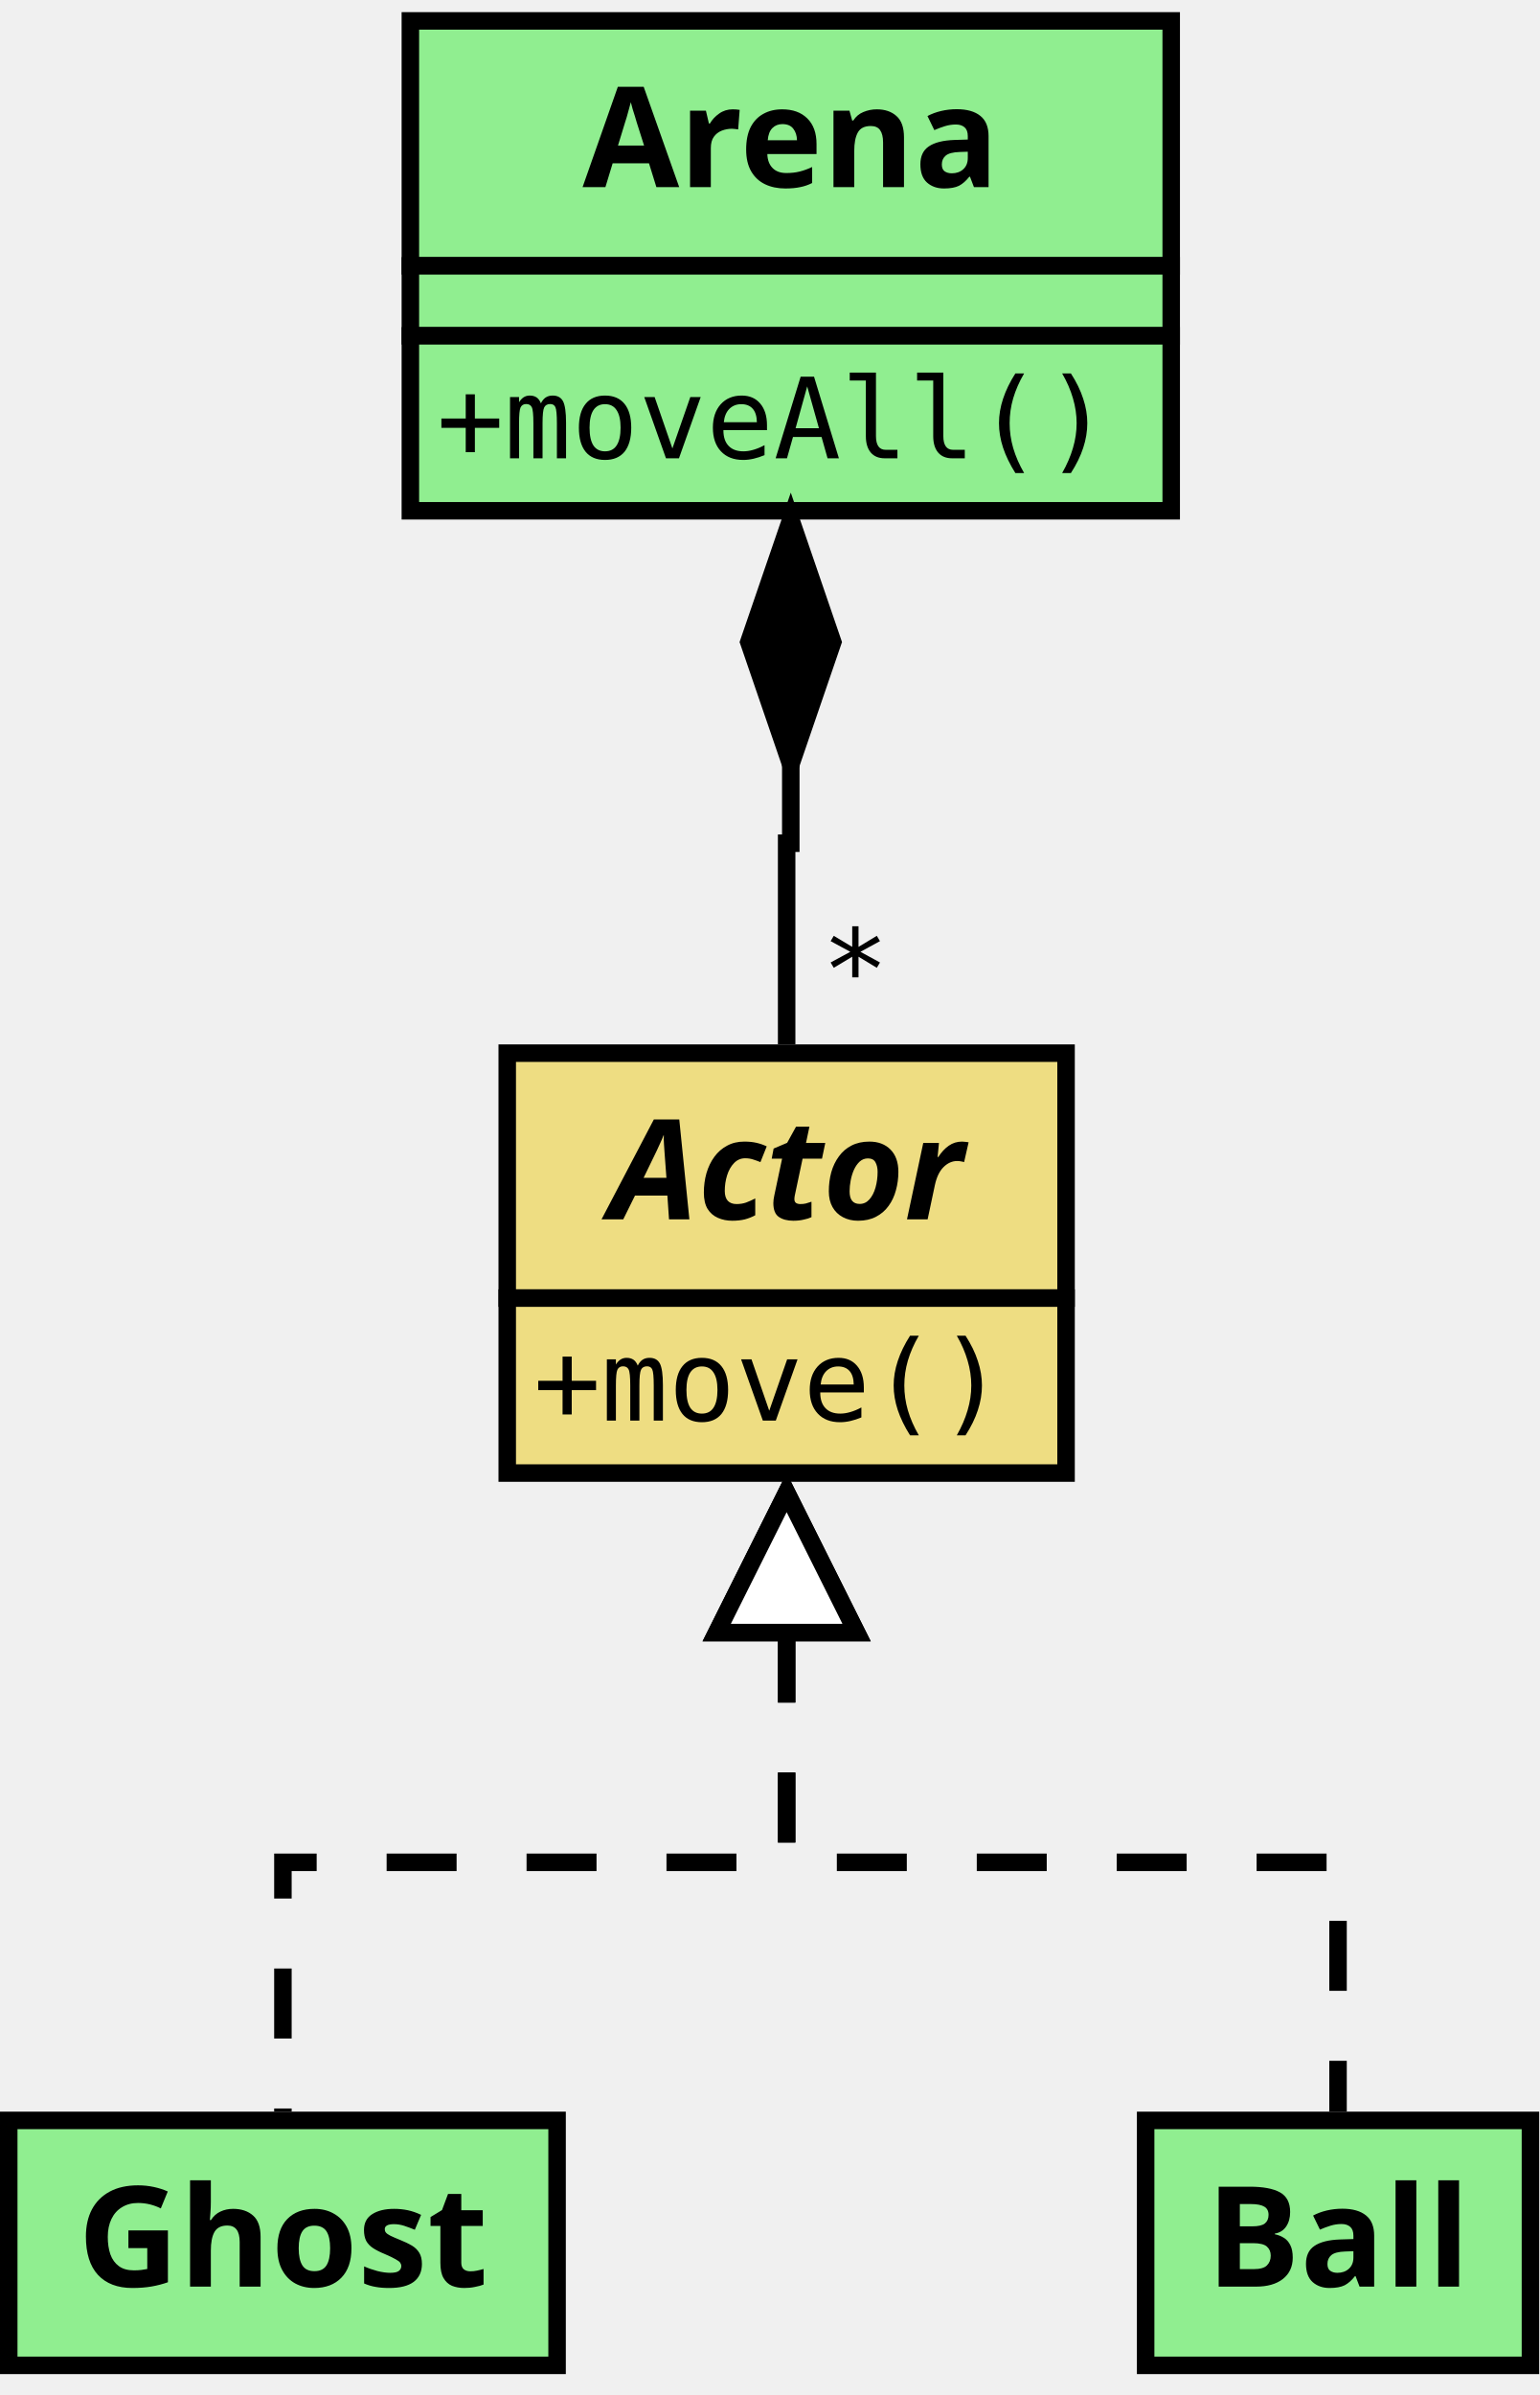
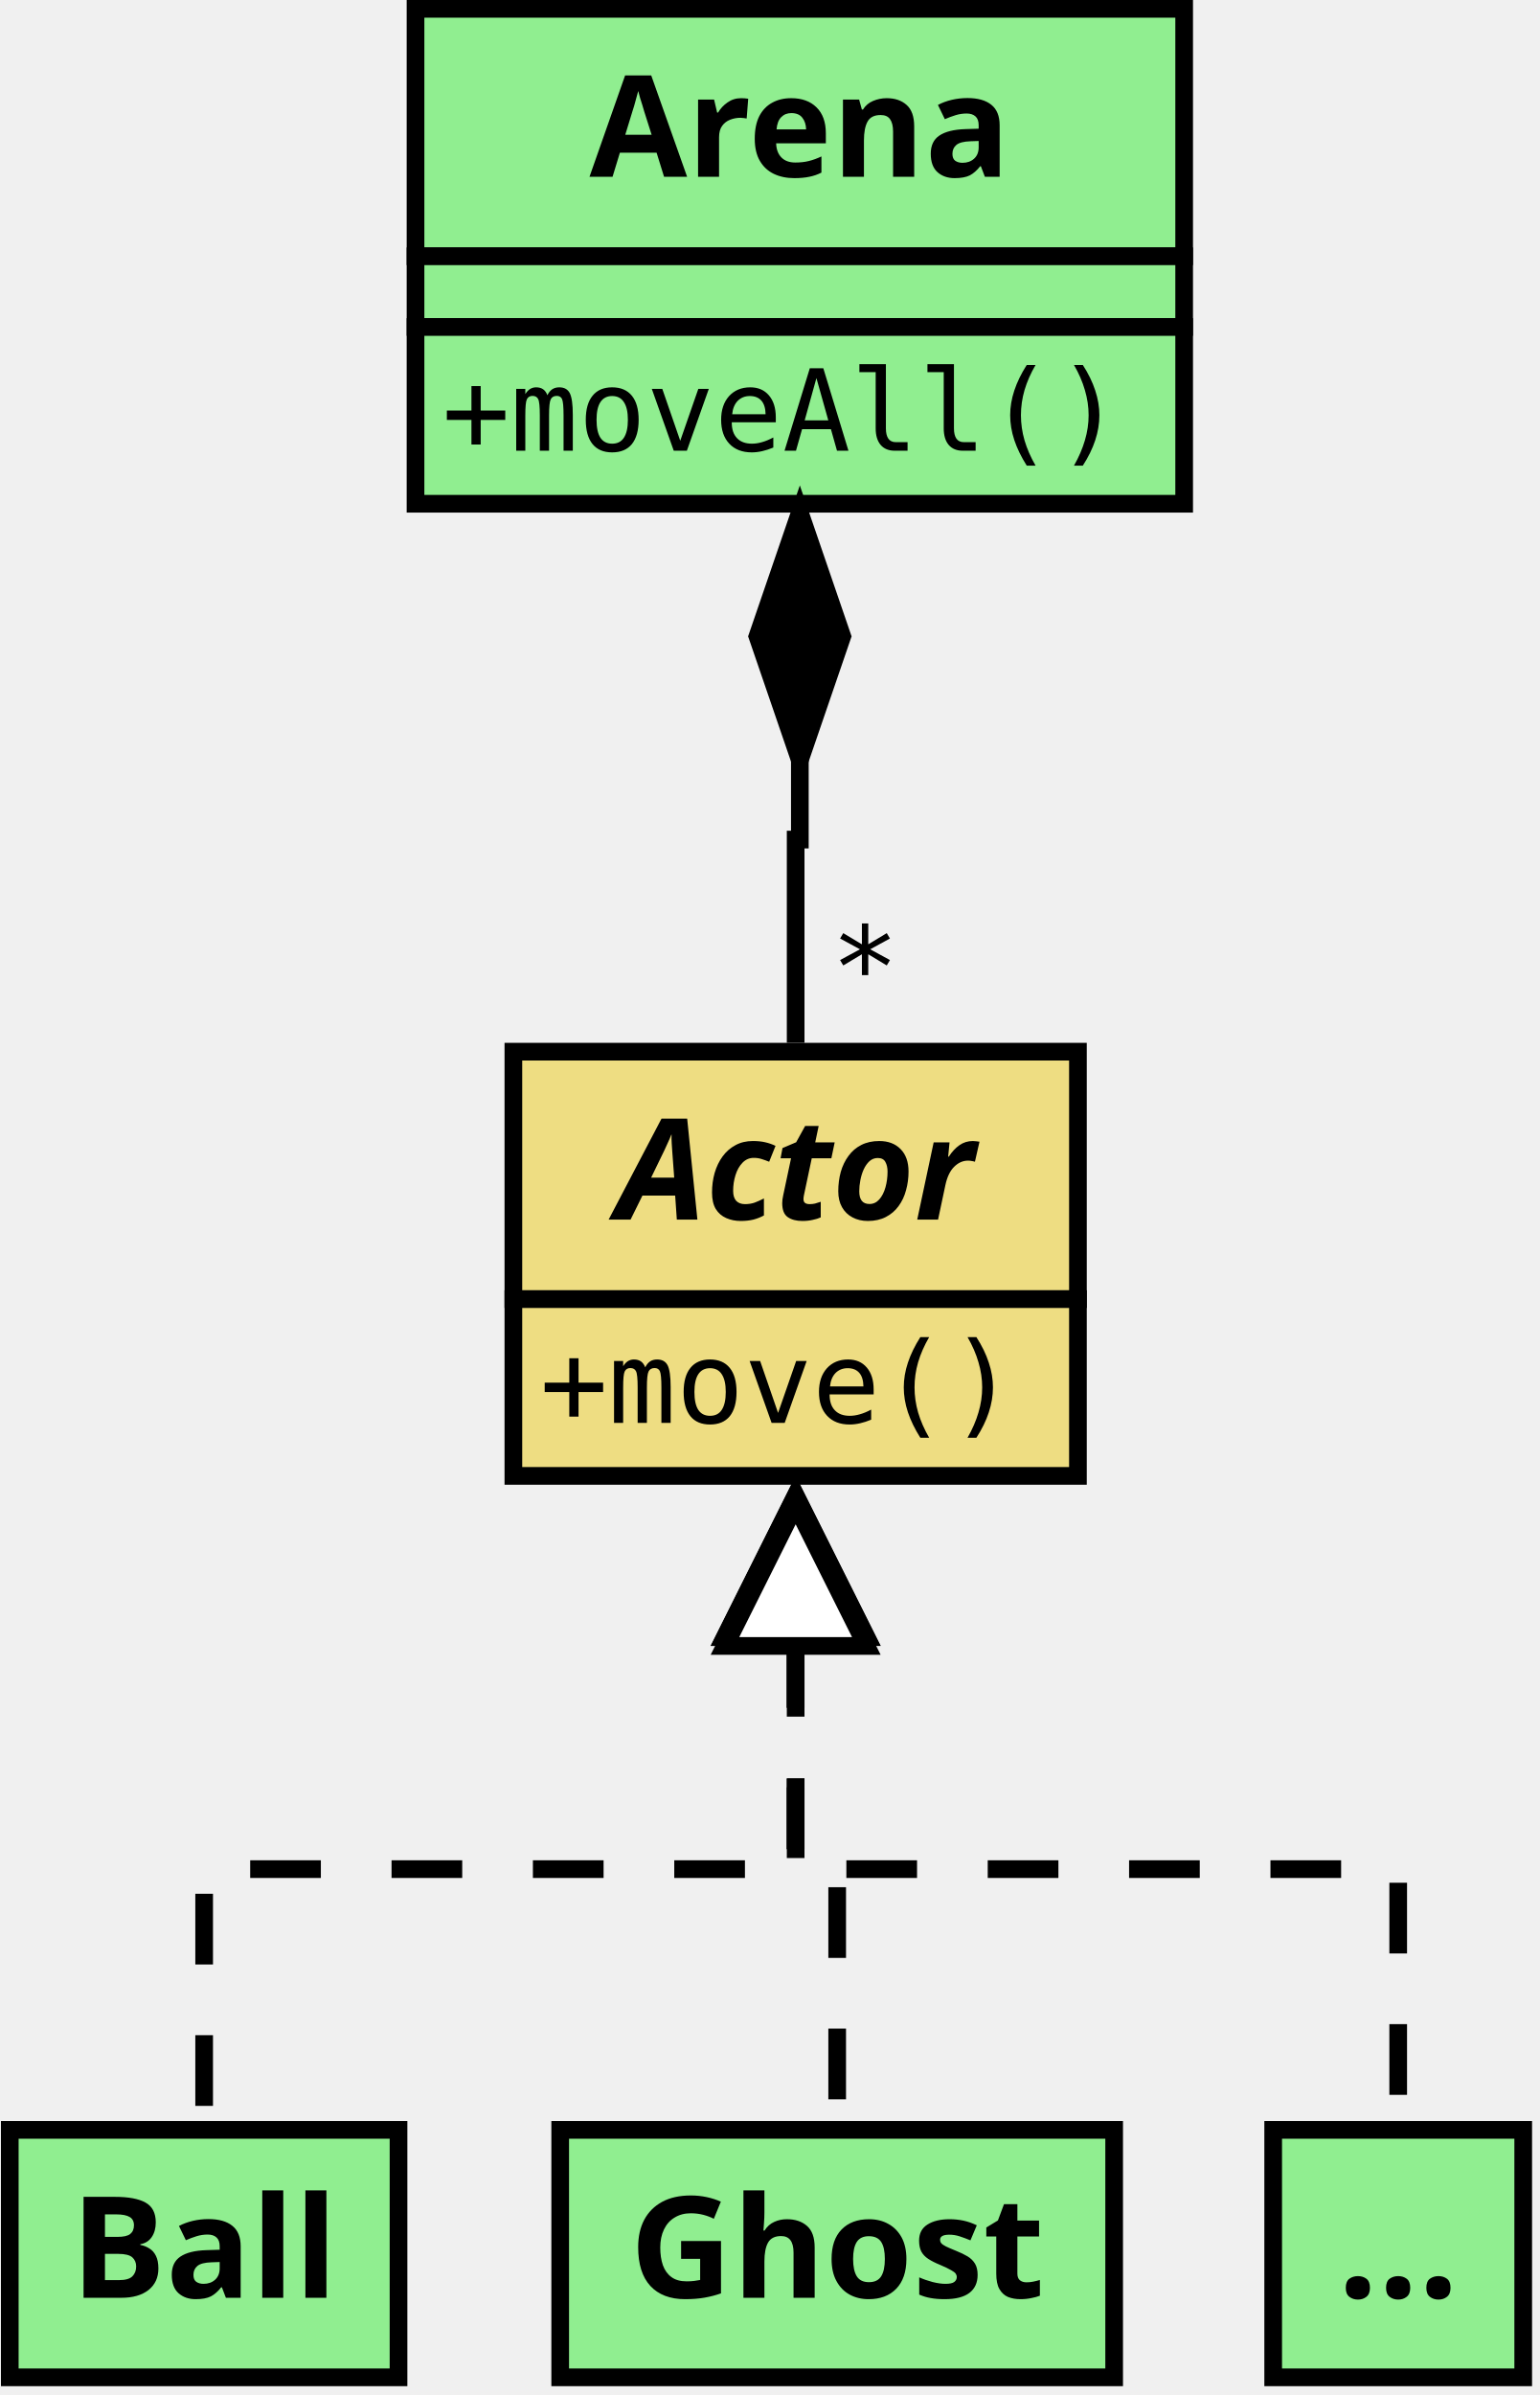
- <svg xmlns="http://www.w3.org/2000/svg" width="9cm" height="14cm" viewBox="179 39 176 271">
+ <svg xmlns="http://www.w3.org/2000/svg" width="9cm" height="14cm" viewBox="179 39 174 271">
  <g id="Background">
    <g>
      <rect style="fill: #eedd82; fill-opacity: 1; stroke-opacity: 1; stroke-width: 2; stroke: #000000" x="237" y="158" width="63.9" height="28" />
      <text font-size="16" style="fill: #000000; fill-opacity: 1; stroke: none;text-anchor:middle;font-family:sans-serif;font-style:italic;font-weight:700" x="268.95" y="177">Actor</text>
      <rect style="fill: #eedd82; fill-opacity: 1; stroke-opacity: 1; stroke-width: 2; stroke: #000000" x="237" y="186" width="63.9" height="20" />
      <text font-size="12.8" style="fill: #000000; fill-opacity: 1; stroke: none;text-anchor:start;font-family:monospace;font-style:normal;font-weight:normal" x="240" y="200">+move()</text>
    </g>
    <g>
-       <rect style="fill: #90ee90; fill-opacity: 1; stroke-opacity: 1; stroke-width: 2; stroke: #000000" x="310" y="280" width="44" height="28" />
-       <text font-size="16" style="fill: #000000; fill-opacity: 1; stroke: none;text-anchor:middle;font-family:sans-serif;font-style:normal;font-weight:700" x="332" y="299">Ball</text>
+       <rect style="fill: #90ee90; fill-opacity: 1; stroke-opacity: 1; stroke-width: 2; stroke: #000000" x="323" y="280" width="28.3" height="28" />
+       <text font-size="16" style="fill: #000000; fill-opacity: 1; stroke: none;text-anchor:middle;font-family:sans-serif;font-style:normal;font-weight:700" x="337.15" y="299">...</text>
    </g>
    <g>
-       <rect style="fill: #90ee90; fill-opacity: 1; stroke-opacity: 1; stroke-width: 2; stroke: #000000" x="180" y="280" width="62.7" height="28" />
-       <text font-size="16" style="fill: #000000; fill-opacity: 1; stroke: none;text-anchor:middle;font-family:sans-serif;font-style:normal;font-weight:700" x="211.35" y="299">Ghost</text>
+       <rect style="fill: #90ee90; fill-opacity: 1; stroke-opacity: 1; stroke-width: 2; stroke: #000000" x="180" y="280" width="44" height="28" />
+       <text font-size="16" style="fill: #000000; fill-opacity: 1; stroke: none;text-anchor:middle;font-family:sans-serif;font-style:normal;font-weight:700" x="202" y="299">Ball</text>
    </g>
    <g>
-       <polyline style="fill: none; stroke-opacity: 1; stroke-width: 2; stroke-dasharray: 8; stroke: #000000" points="268.95,224.236 268.95,250.496 332,250.496 332,278.993 " />
+       <polyline style="fill: none; stroke-opacity: 1; stroke-width: 2; stroke-dasharray: 8; stroke: #000000" points="268.95,224.236 268.95,250.496 337.15,250.496 337.15,278.993 " />
      <polygon style="fill: #ffffff; fill-opacity: 1; stroke-opacity: 1; stroke-width: 2; stroke: #000000" fill-rule="evenodd" points="276.95,224.236 268.95,208.236 260.95,224.236 " />
    </g>
    <g>
-       <polyline style="fill: none; stroke-opacity: 1; stroke-width: 2; stroke-dasharray: 8; stroke: #000000" points="268.95,224.236 268.95,250.496 211.35,250.496 211.35,278.993 " />
+       <polyline style="fill: none; stroke-opacity: 1; stroke-width: 2; stroke-dasharray: 8; stroke: #000000" points="268.95,224.236 268.95,250.496 202,250.496 202,278.993 " />
      <polygon style="fill: #ffffff; fill-opacity: 1; stroke-opacity: 1; stroke-width: 2; stroke: #000000" fill-rule="evenodd" points="276.95,224.236 268.95,208.236 260.95,224.236 " />
    </g>
    <g>
      <rect style="fill: #90ee90; fill-opacity: 1; stroke-opacity: 1; stroke-width: 2; stroke: #000000" x="225.924" y="40" width="87" height="28" />
      <text font-size="16" style="fill: #000000; fill-opacity: 1; stroke: none;text-anchor:middle;font-family:sans-serif;font-style:normal;font-weight:700" x="269.424" y="59">Arena</text>
      <rect style="fill: #90ee90; fill-opacity: 1; stroke-opacity: 1; stroke-width: 2; stroke: #000000" x="225.924" y="68" width="87" height="8" />
      <rect style="fill: #90ee90; fill-opacity: 1; stroke-opacity: 1; stroke-width: 2; stroke: #000000" x="225.924" y="76" width="87" height="20" />
      <text font-size="12.8" style="fill: #000000; fill-opacity: 1; stroke: none;text-anchor:start;font-family:monospace;font-style:normal;font-weight:normal" x="228.924" y="90">+moveAll()</text>
    </g>
    <g>
      <polyline style="fill: none; stroke-opacity: 1; stroke-width: 2; stroke: #000000" points="269.424,122.179 269.424,134 268.95,134 268.95,156.994 " />
      <polygon style="fill: #000000; fill-opacity: 1; stroke-opacity: 1; stroke-width: 2; stroke: #000000" fill-rule="evenodd" points="269.424,97.007 274.224,111.007 269.424,125.007 264.624,111.007 " />
-       <text font-size="12.8" style="fill: #000000; fill-opacity: 1; stroke: none;text-anchor:middle;font-family:monospace;font-style:normal;font-weight:normal" x="269.187" y="130" />
+       <text font-size="12.8" style="fill: #000000; fill-opacity: 1; stroke: none;text-anchor:middle;font-family:monospace;font-style:normal;font-weight:normal" x="269.187" y="130.8" />
      <text font-size="12.8" style="fill: #000000; fill-opacity: 1; stroke: none;text-anchor:start;font-family:monospace;font-style:normal;font-weight:normal" x="280.424" y="109.007" />
      <text font-size="12.8" style="fill: #000000; fill-opacity: 1; stroke: none;text-anchor:start;font-family:monospace;font-style:normal;font-weight:normal" x="272.95" y="152.994">*</text>
    </g>
+     <g>
+       <rect style="fill: #90ee90; fill-opacity: 1; stroke-opacity: 1; stroke-width: 2; stroke: #000000" x="242.3" y="280" width="62.7" height="28" />
+       <text font-size="16" style="fill: #000000; fill-opacity: 1; stroke: none;text-anchor:middle;font-family:sans-serif;font-style:normal;font-weight:700" x="273.65" y="299">Ghost</text>
+     </g>
+     <g>
+       <polyline style="fill: none; stroke-opacity: 1; stroke-width: 2; stroke-dasharray: 8; stroke: #000000" points="268.95,225.242 268.95,250.999 273.65,250.999 273.65,278.993 " />
+       <polygon style="fill: #ffffff; fill-opacity: 1; stroke-opacity: 1; stroke-width: 2; stroke: #000000" fill-rule="evenodd" points="276.95,225.242 268.95,209.242 260.95,225.242 " />
+     </g>
  </g>
</svg>
